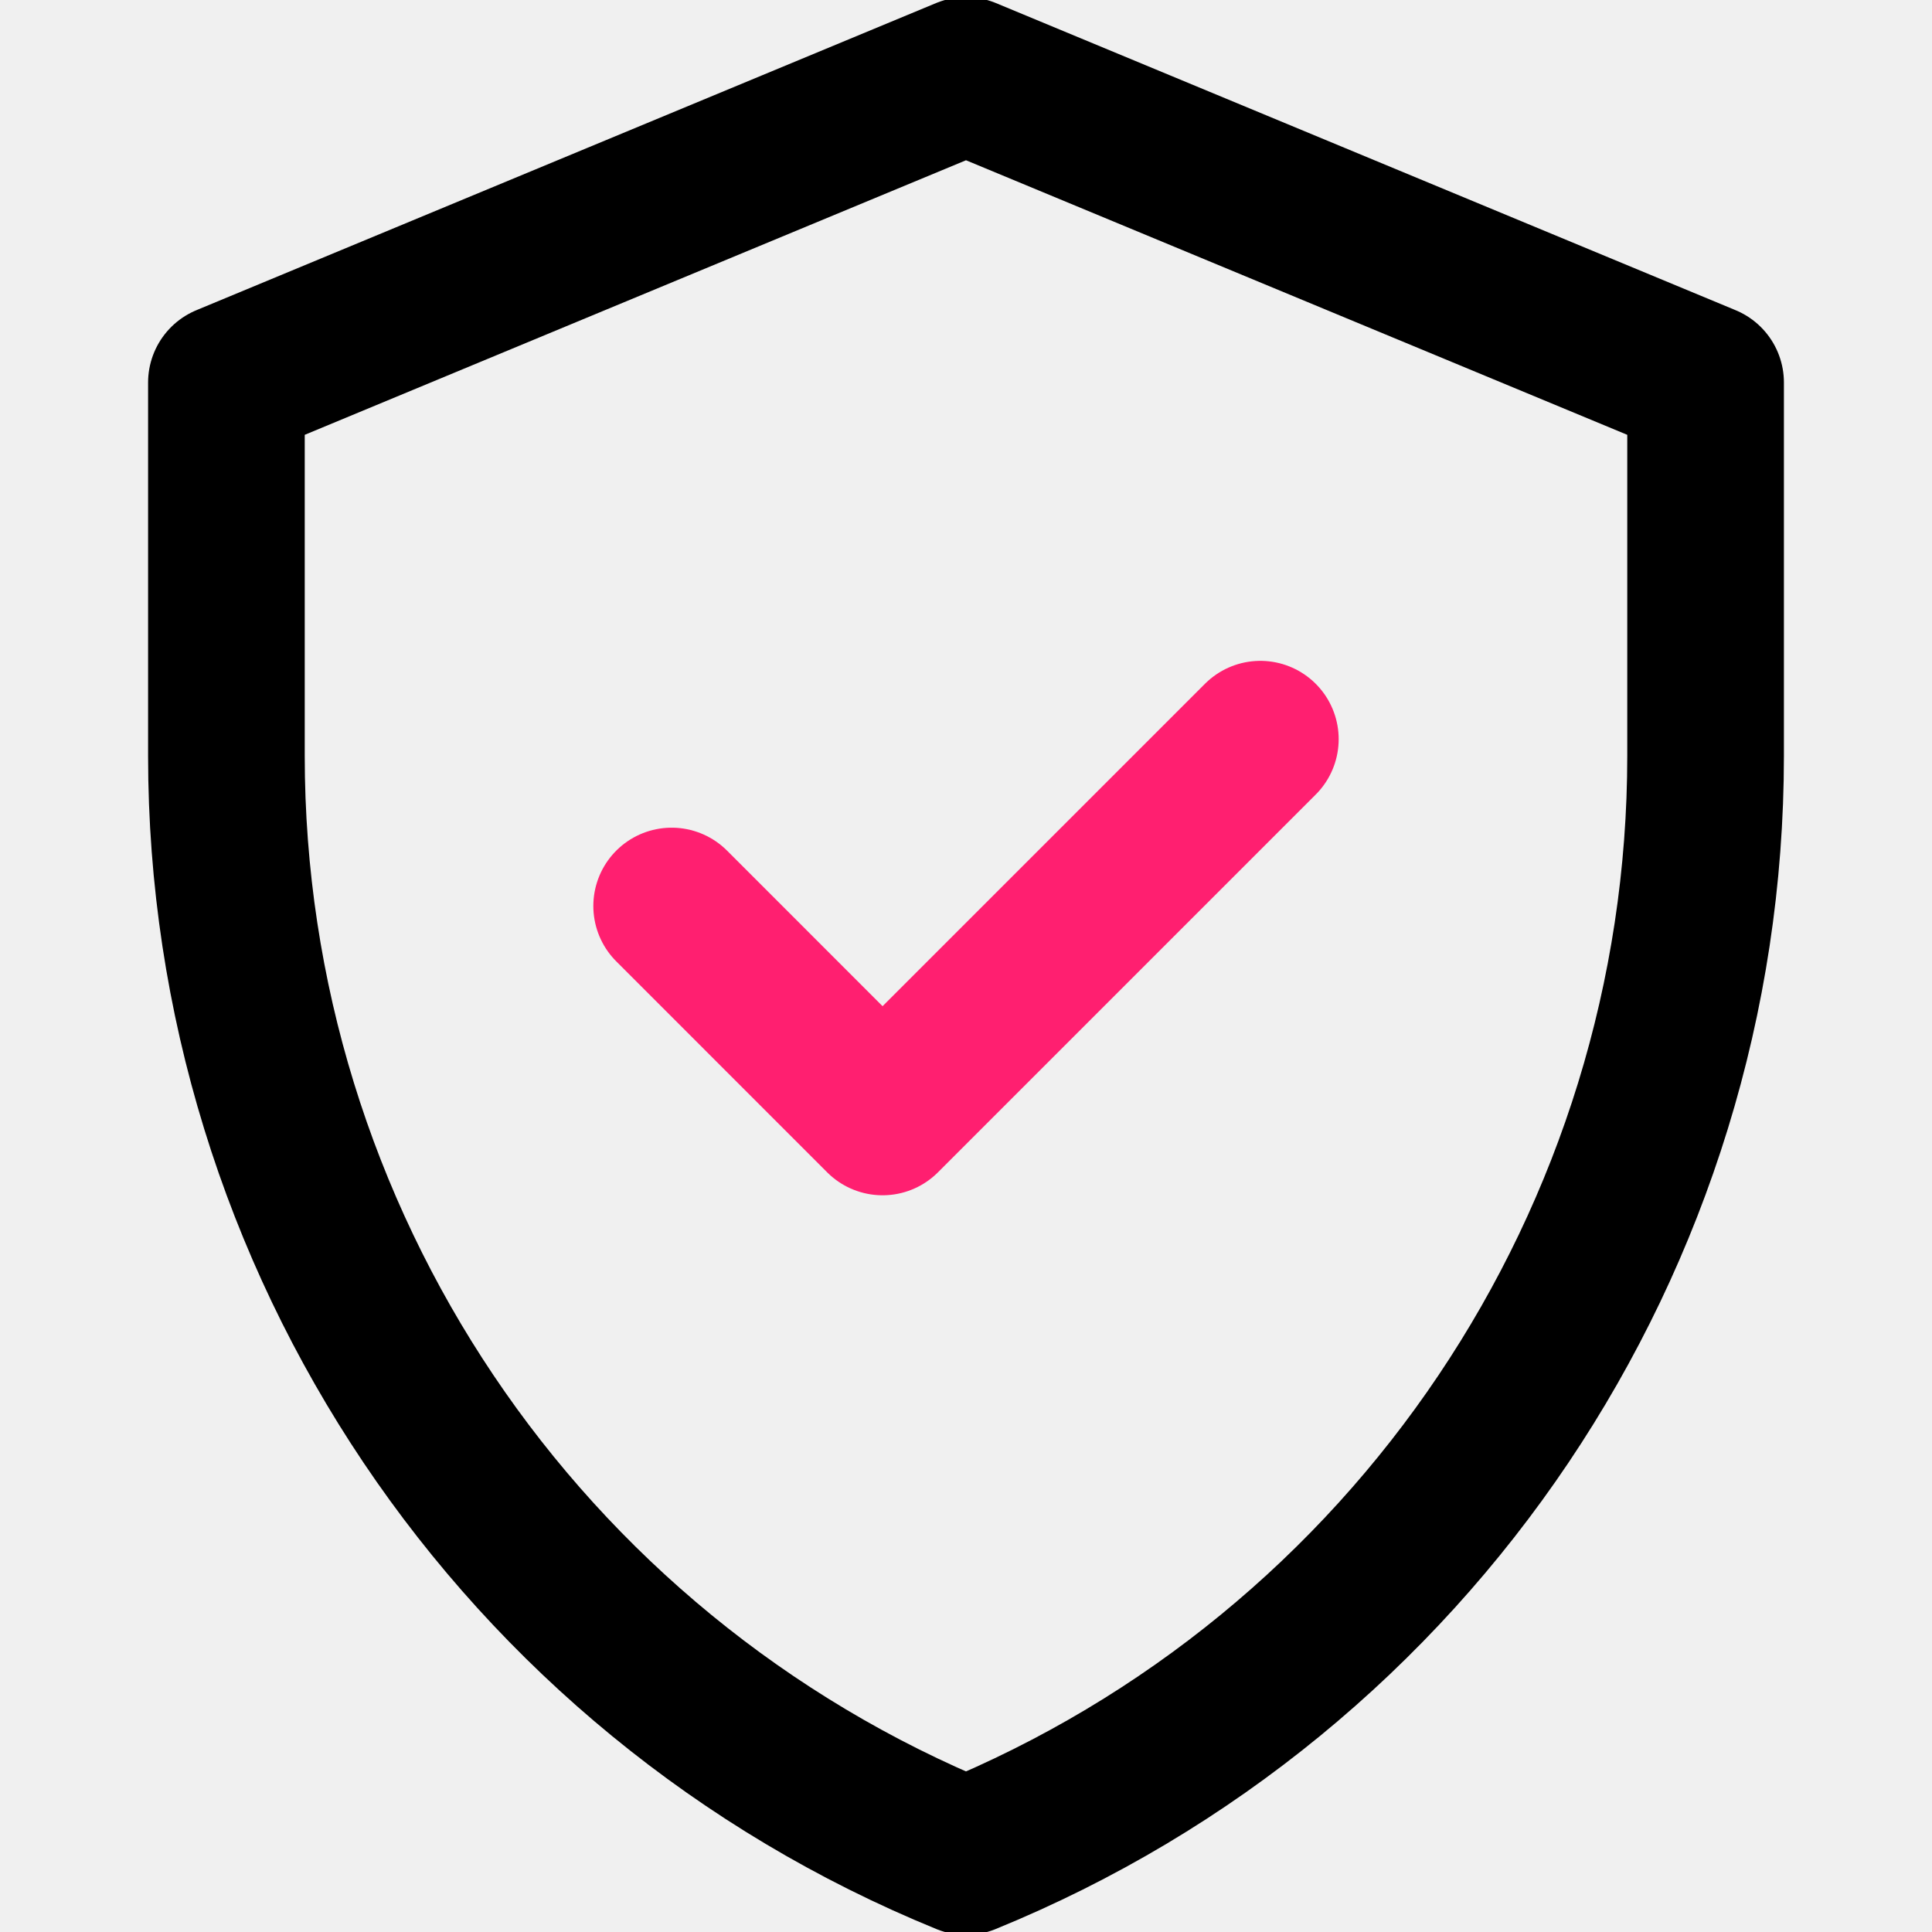
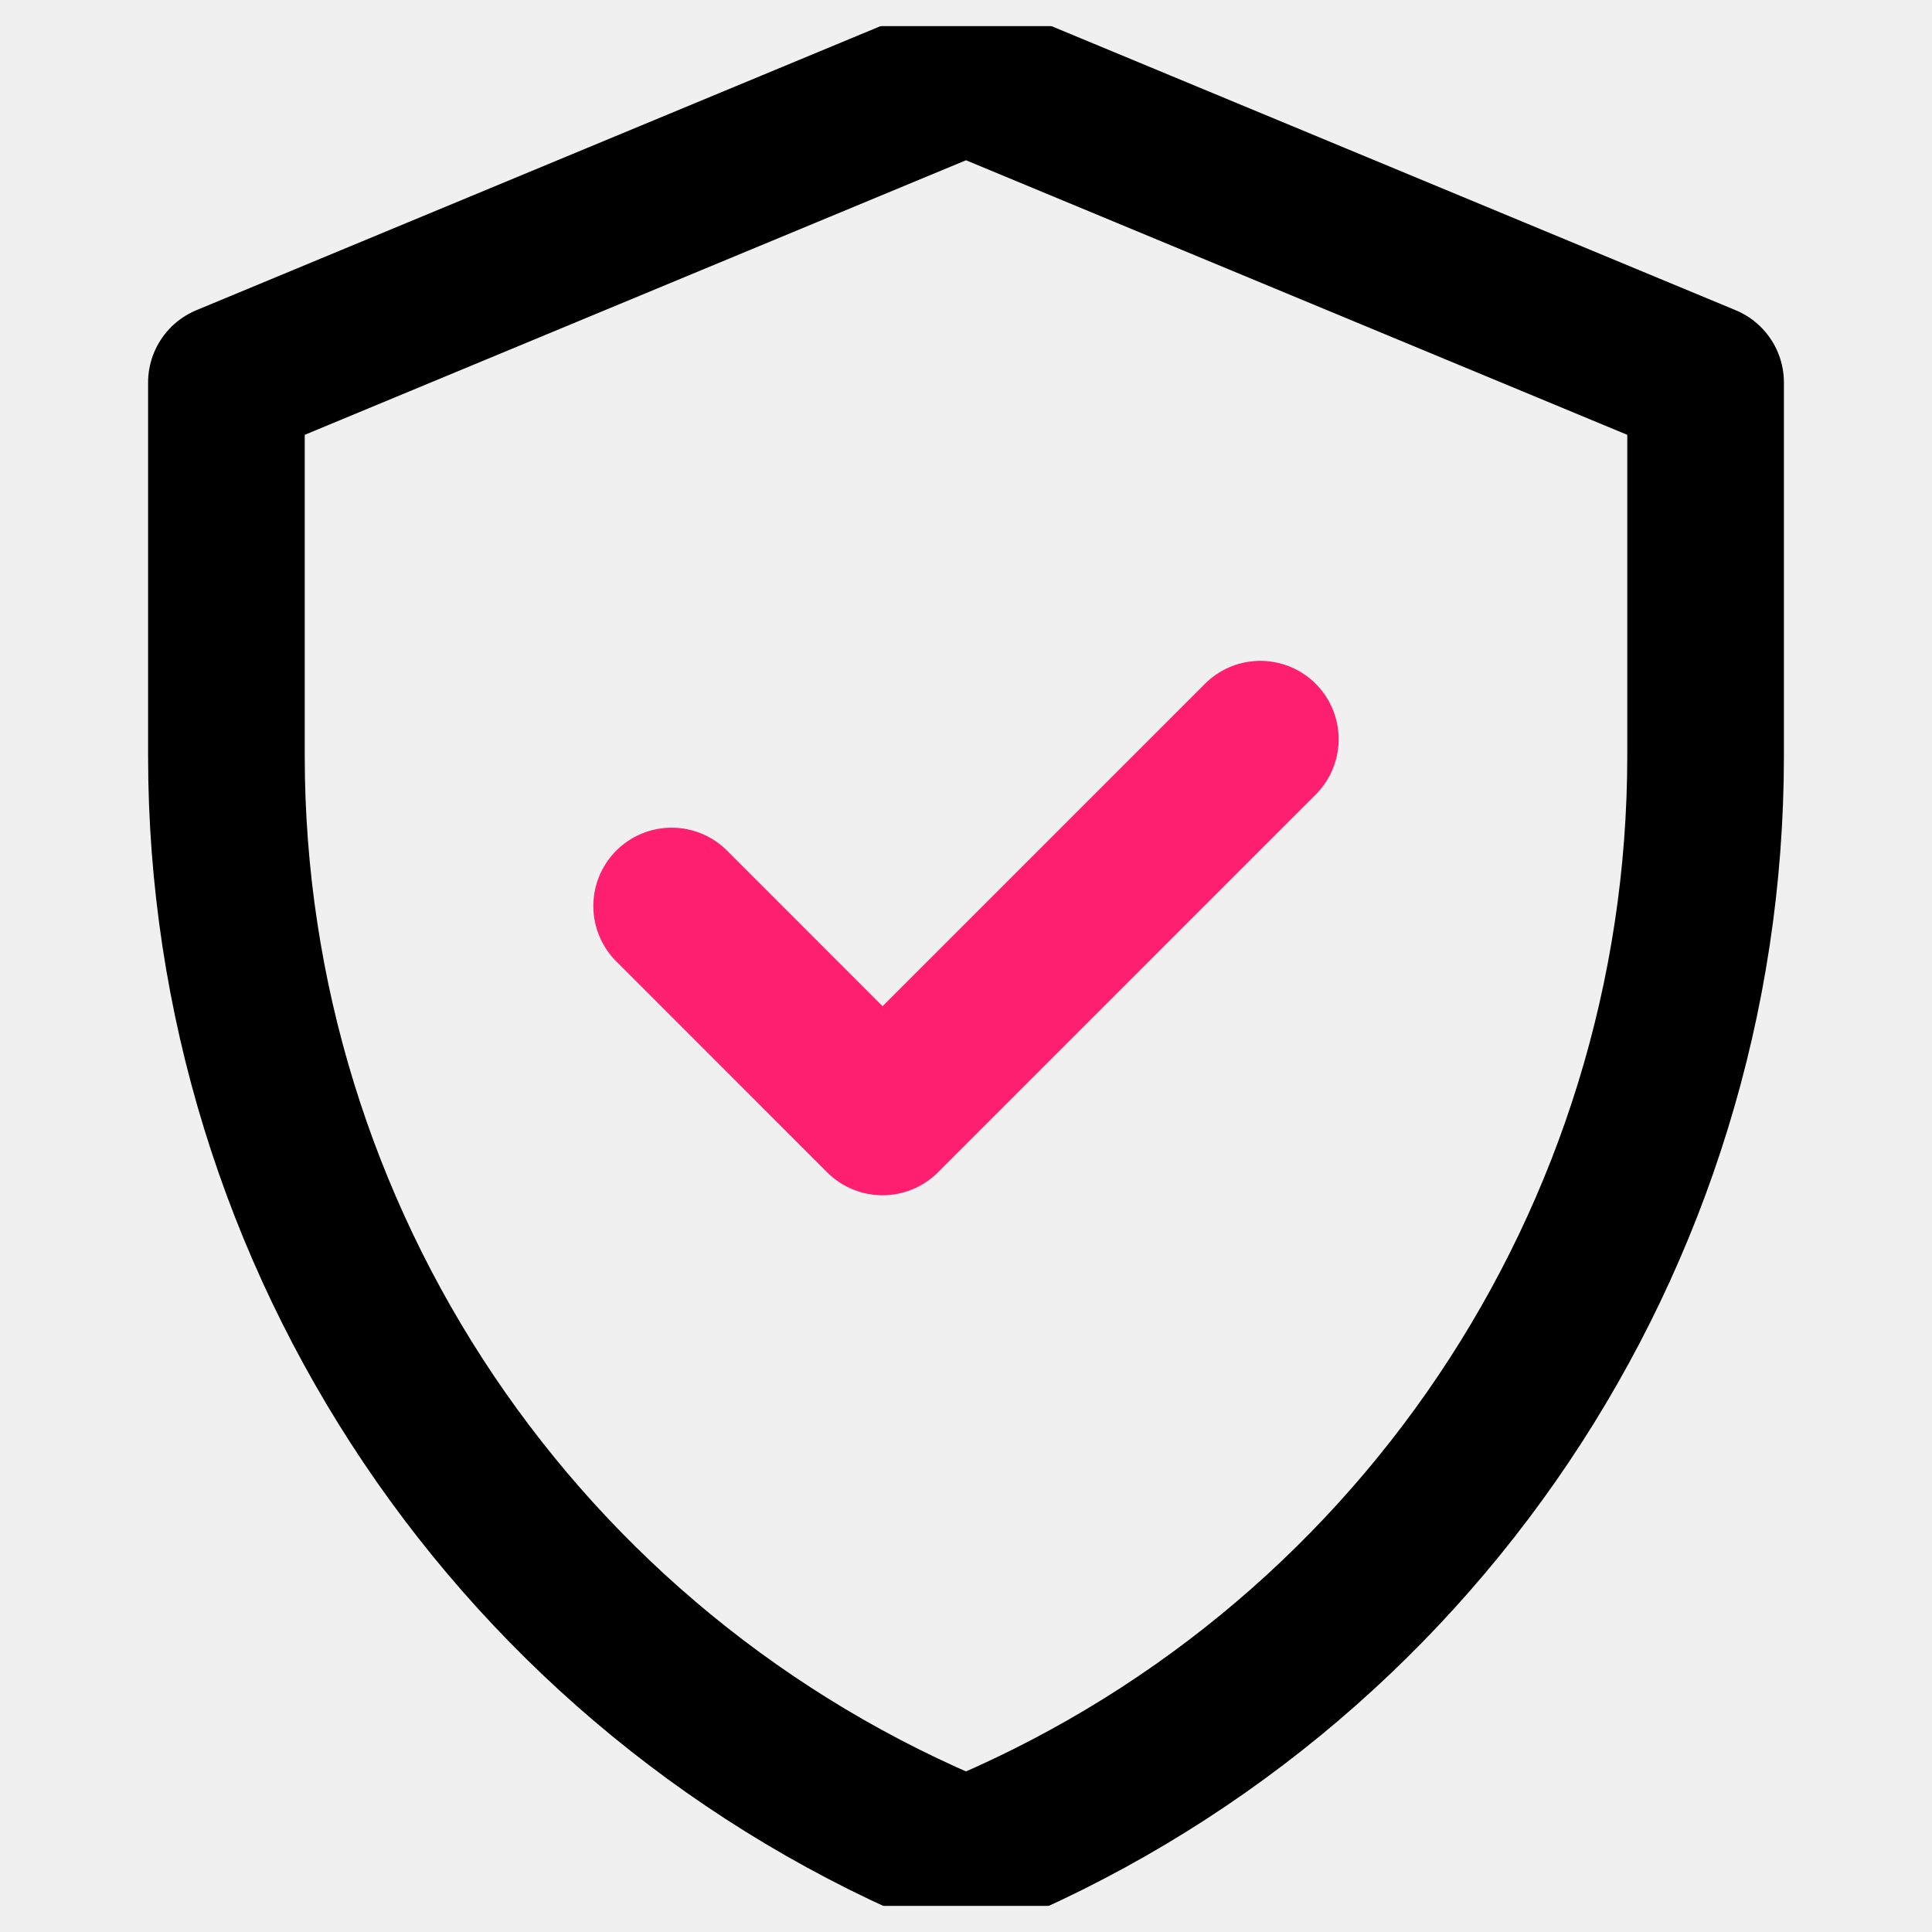
- <svg xmlns="http://www.w3.org/2000/svg" width="37" height="37" viewBox="0 0 37 37" fill="none">
+ <svg xmlns="http://www.w3.org/2000/svg" viewBox="0 0 37 37" fill="none" stroke="currentColor">
  <mask id="mask0_294_454" style="mask-type:luminance" maskUnits="userSpaceOnUse" x="0" y="0" width="37" height="37">
    <path d="M0 3.8147e-06H37V37H0V3.8147e-06Z" fill="white" />
  </mask>
  <g mask="url(#mask0_294_454)">
-     <path d="M18.5 1.445L4.336 7.326V14.475C4.336 23.727 9.934 32.059 18.5 35.555C27.066 32.059 32.664 23.727 32.664 14.475V7.326L18.5 1.445Z" stroke="black" stroke-width="3" stroke-miterlimit="10" stroke-linecap="round" stroke-linejoin="round" />
+     <path d="M18.5 1.445L4.336 7.326V14.475C4.336 23.727 9.934 32.059 18.5 35.555C27.066 32.059 32.664 23.727 32.664 14.475V7.326L18.5 1.445Z" stroke="currentColor" stroke-width="3" stroke-miterlimit="10" stroke-linecap="round" stroke-linejoin="round" />
    <path d="M12.863 17.351L16.902 21.391L24.137 14.156" stroke="#FF1F70" stroke-width="3" stroke-miterlimit="10" stroke-linecap="round" stroke-linejoin="round" />
  </g>
</svg>
